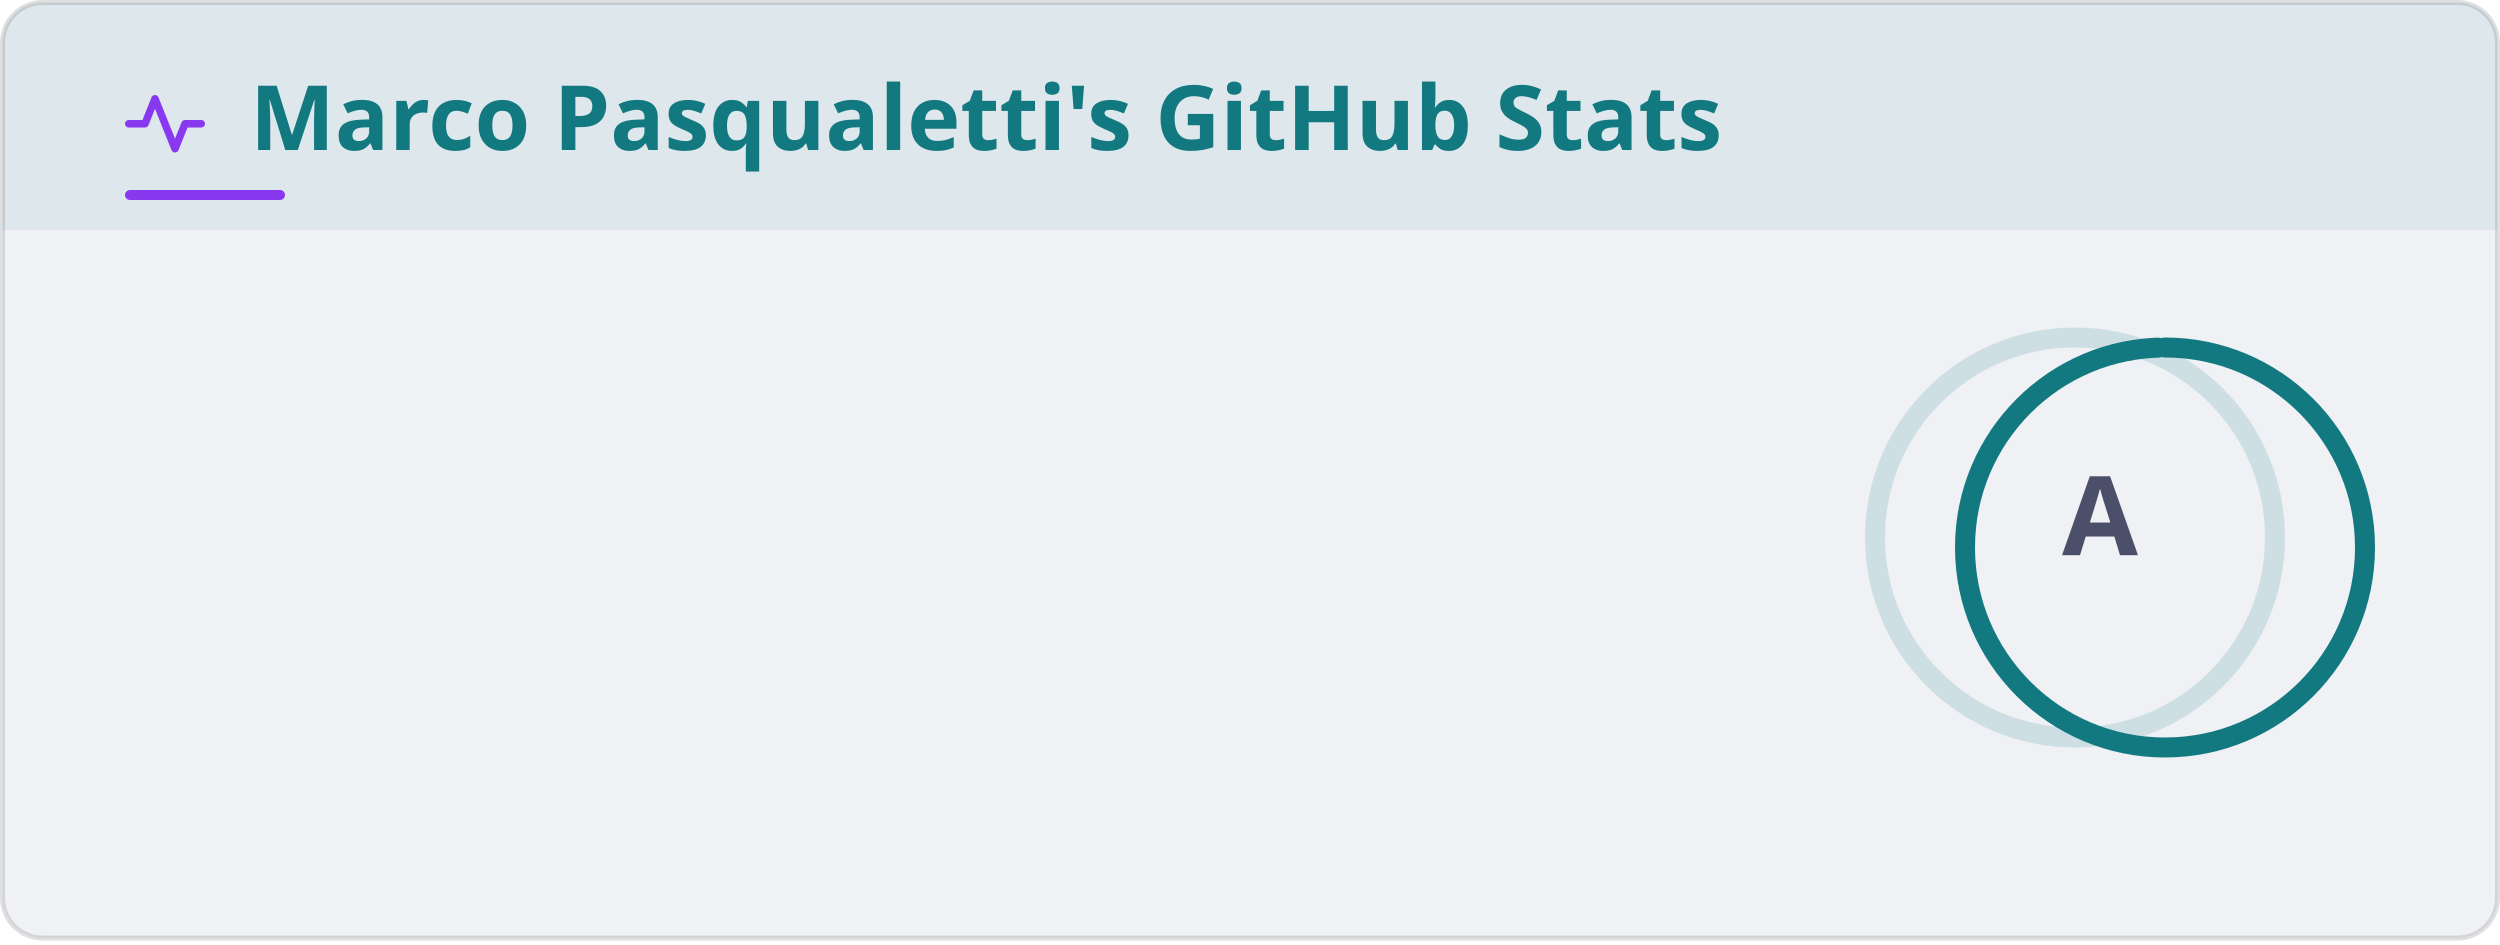
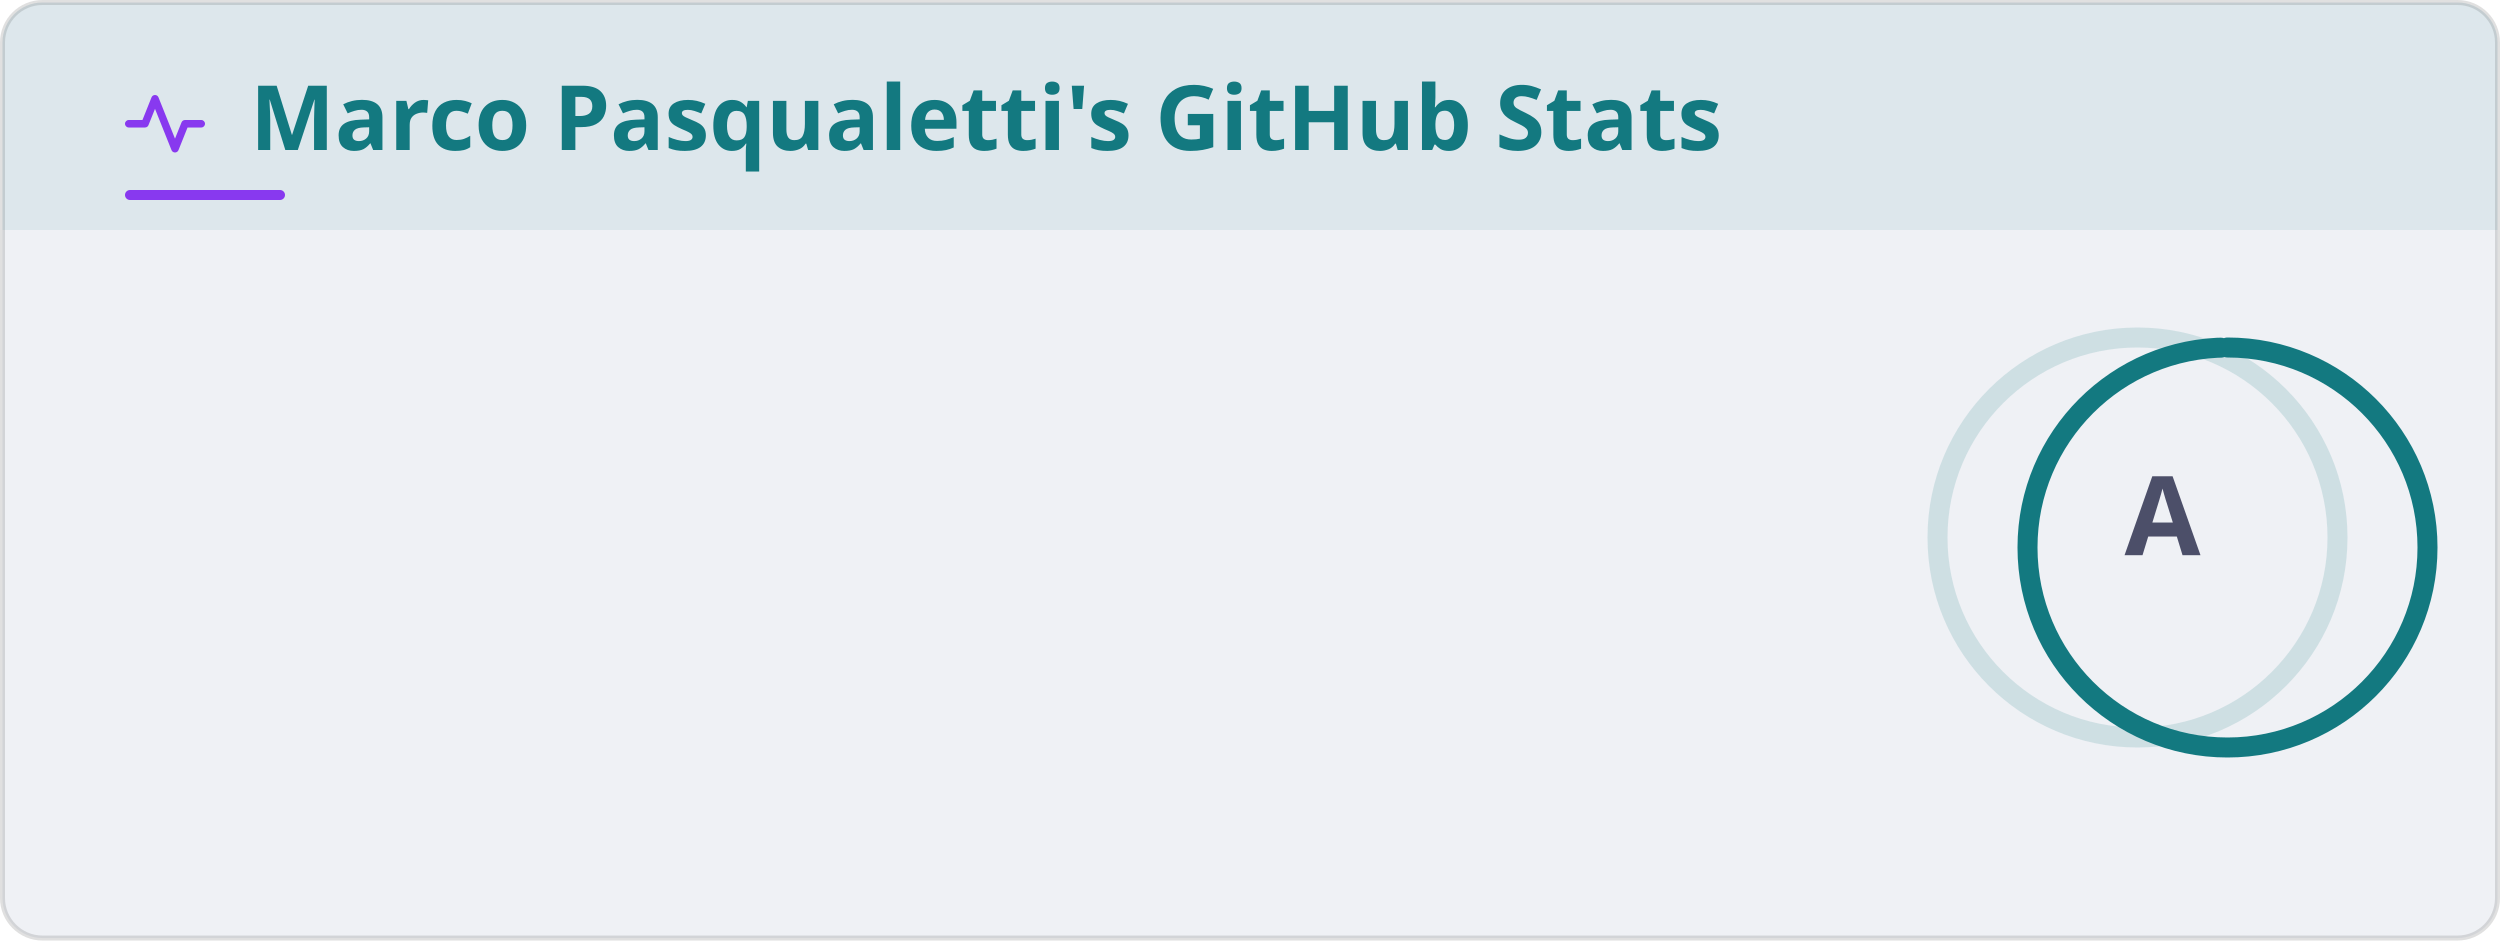
<svg xmlns="http://www.w3.org/2000/svg" width="500" height="189" viewBox="0 0 500 189" fill="none" role="img" aria-labelledby="title-id desc-id">
  <style>
    .header {
      font: 600 18px 'Segoe UI', Ubuntu, "Helvetica Neue", Sans-Serif;
      fill: #137980;
      animation: fadeInAnimation 0.8s ease-in-out forwards;
    }
    /* The icon reads against the title rather than with it, so it keeps its own color. */
    .title-icon {
      fill: #8839ef;
      animation: fadeInAnimation 0.8s ease-in-out forwards;
    }
    .title-accent {
      fill: #8839ef;
      animation: fadeInAnimation 0.8s ease-in-out forwards;
    }
    .title-band {
      fill: #137980;
      opacity: 0.08;
    }
    @supports(-moz-appearance: auto) {
      /* Selector detects Firefox */
      .header {
        font-size: 15.5px;
      }
    }
    .stat {
      font: 400 14px 'Segoe UI', Ubuntu, "Helvetica Neue", Sans-Serif;
      fill: #4c4f69;
      font-variant-numeric: tabular-nums;
    }
    @supports(-moz-appearance: auto) {
      /* Selector detects Firefox */
      .stat {
        font-size: 12px;
      }
    }
    .stagger {
      opacity: 0;
      animation: fadeInAnimation 0.3s ease-in-out forwards;
    }
    .rank-text {
      font: 700 22px 'Segoe UI', Ubuntu, "Helvetica Neue", Sans-Serif;
      fill: #4c4f69;
      animation: scaleInAnimation 0.3s ease-in-out forwards;
    }
    .rank-percentile-header {
      font-size: 14px;
    }
    .rank-percentile-text {
      font-size: 16px;
    }
    /* Labels recede so that the values read first. */
    .not_bold {
      font-weight: 400;
      opacity: 0.75;
    }
    .bold {
      font-weight: 600;
    }
    .icon {
      fill: #8839ef;
      opacity: 0.75;
      display: block;
    }
    .rank-circle-rim {
      stroke: #137980;
      fill: none;
      stroke-width: 4;
      opacity: 0.15;
    }
    .rank-circle {
      stroke: #137980;
      stroke-dasharray: 250;
      fill: none;
      stroke-width: 4;
      stroke-linecap: round;
      opacity: 1;
      transform-origin: -10px 8px;
      transform: rotate(-90deg);
      animation: rankAnimation 0.8s forwards ease-in-out;
    }
    @keyframes rankAnimation {
      from {
        stroke-dashoffset: 251.327;
      }
      to {
-         stroke-dashoffset: 39.254;
+         stroke-dashoffset: 38.515;
      }
    }
    /* Animations */
    @keyframes scaleInAnimation {
      from {
        transform: translate(-5px, 5px) scale(0);
      }
      to {
        transform: translate(-5px, 5px) scale(1);
      }
    }
    @keyframes fadeInAnimation {
      from {
        opacity: 0;
      }
      to {
        opacity: 1;
      }
    }
    @media (prefers-reduced-motion: reduce) {
      * {
        animation-duration: 0s !important;
        animation-delay: 0s !important;
      }
    }
  </style>
  <rect data-testid="card-bg" class="card-bg" x="0.5" y="0.5" rx="8" height="99%" stroke="#0000001f" width="499" fill="#eff1f5" stroke-opacity="1" />
  <path data-testid="title-band" class="title-band" d="M0.5 8.5a8 8 0 0 1 8 -8h483a8 8 0 0 1 8 8v37.5h-499z" />
  <g data-testid="card-title" transform="translate(25, 30)">
    <g>
      <svg class="title-icon" x="0" y="-13" viewBox="0 0 16 16" version="1.1" width="16" height="16">
        <path d="M6 2c.306 0 .582.187.696.471L10 10.731l1.304-3.26A.751.751 0 0 1 12 7h3.25a.75.75 0 0 1 0 1.5h-2.742l-1.812 4.529a.751.751 0 0 1-1.392 0L6 4.769l-1.304 3.26A.751.751 0 0 1 4 8.5H.75a.75.75 0 0 1 0-1.5h2.742l1.812-4.529A.751.751 0 0 1 6 2Z" />
      </svg>
    </g>
    <g transform="translate(25, 0)">
      <text x="0" y="0" class="header" data-testid="header">Marco Pasqualetti's GitHub Stats</text>
    </g>
    <rect data-testid="title-accent" class="title-accent" x="0" y="8" width="32" height="2" rx="1" />
  </g>
  <g data-testid="main-card-body" transform="translate(0, 55)">
-     <g data-testid="rank-circle" transform="translate(425, 44.5)">
+     <g data-testid="rank-circle" transform="translate(437.5, 44.5)">
      <circle class="rank-circle-rim" cx="-10" cy="8" r="40" />
      <circle class="rank-circle" cx="-10" cy="8" r="40" />
      <g class="rank-text">
        <text x="-5" alignment-baseline="central" dominant-baseline="central" text-anchor="middle" y="3" data-testid="level-rank-icon">A</text>
      </g>
    </g>
    <svg x="0" y="0">
      <g>
        <g class="stagger" style="animation-delay: 120ms" transform="translate(25, 0)">
          <svg data-testid="icon" class="icon" viewBox="0 0 16 16" version="1.1" width="16" height="16">
            <path fill-rule="evenodd" d="M8 .25a.75.75 0 01.673.418l1.882 3.815 4.21.612a.75.75 0 01.416 1.279l-3.046 2.97.719 4.192a.75.75 0 01-1.088.791L8 12.347l-3.766 1.98a.75.75 0 01-1.088-.79l.72-4.194L.818 6.374a.75.75 0 01.416-1.28l4.21-.611L7.327.668A.75.75 0 018 .25zm0 2.445L6.615 5.5a.75.75 0 01-.564.41l-3.097.45 2.24 2.184a.75.75 0 01.216.664l-.528 3.084 2.769-1.456a.75.75 0 01.698 0l2.77 1.456-.53-3.084a.75.75 0 01.216-.664l2.24-2.183-3.096-.45a.75.75 0 01-.564-.41L8 2.694v.001z" />
          </svg>
          <text class="stat not_bold" x="25" y="12.5">Total Stars Earned:</text>
-           <text class="stat bold" x="330" text-anchor="end" y="12.5" data-testid="stars">87</text>
+           <text class="stat bold" x="330" text-anchor="end" y="12.5" data-testid="stars">88</text>
        </g>
      </g>
      <g transform="translate(0, 25)">
        <g class="stagger" style="animation-delay: 160ms" transform="translate(25, 0)">
          <svg data-testid="icon" class="icon" viewBox="0 0 16 16" version="1.1" width="16" height="16">
            <path fill-rule="evenodd" d="M1.643 3.143L.427 1.927A.25.25 0 000 2.104V5.75c0 .138.112.25.25.25h3.646a.25.25 0 00.177-.427L2.715 4.215a6.5 6.5 0 11-1.18 4.458.75.75 0 10-1.493.154 8.001 8.001 0 101.6-5.684zM7.75 4a.75.75 0 01.75.75v2.992l2.028.812a.75.75 0 01-.557 1.392l-2.5-1A.75.75 0 017 8.25v-3.5A.75.75 0 017.75 4z" />
          </svg>
          <text class="stat not_bold" x="25" y="12.5">Total Commits (last year):</text>
-           <text class="stat bold" x="330" text-anchor="end" y="12.5" data-testid="commits">968</text>
+           <text class="stat bold" x="330" text-anchor="end" y="12.5" data-testid="commits">1k</text>
        </g>
      </g>
      <g transform="translate(0, 50)">
        <g class="stagger" style="animation-delay: 200ms" transform="translate(25, 0)">
          <svg data-testid="icon" class="icon" viewBox="0 0 16 16" version="1.1" width="16" height="16">
            <path fill-rule="evenodd" d="M7.177 3.073L9.573.677A.25.25 0 0110 .854v4.792a.25.25 0 01-.427.177L7.177 3.427a.25.25 0 010-.354zM3.75 2.5a.75.75 0 100 1.5.75.75 0 000-1.5zm-2.25.75a2.25 2.25 0 113 2.122v5.256a2.251 2.251 0 11-1.5 0V5.372A2.25 2.25 0 011.5 3.25zM11 2.5h-1V4h1a1 1 0 011 1v5.628a2.251 2.251 0 101.5 0V5A2.5 2.5 0 0011 2.5zm1 10.25a.75.75 0 111.5 0 .75.75 0 01-1.5 0zM3.75 12a.75.75 0 100 1.5.75.75 0 000-1.5z" />
          </svg>
          <text class="stat not_bold" x="25" y="12.5">Total PRs:</text>
-           <text class="stat bold" x="330" text-anchor="end" y="12.5" data-testid="prs">1.1k</text>
+           <text class="stat bold" x="330" text-anchor="end" y="12.5" data-testid="prs">1.2k</text>
        </g>
      </g>
      <g transform="translate(0, 75)">
        <g class="stagger" style="animation-delay: 240ms" transform="translate(25, 0)">
          <svg data-testid="icon" class="icon" viewBox="0 0 16 16" version="1.1" width="16" height="16">
            <path fill-rule="evenodd" d="M8 1.5a6.5 6.5 0 100 13 6.5 6.5 0 000-13zM0 8a8 8 0 1116 0A8 8 0 010 8zm9 3a1 1 0 11-2 0 1 1 0 012 0zm-.25-6.25a.75.75 0 00-1.5 0v3.5a.75.75 0 001.5 0v-3.5z" />
          </svg>
          <text class="stat not_bold" x="25" y="12.5">Total Issues:</text>
-           <text class="stat bold" x="330" text-anchor="end" y="12.5" data-testid="issues">411</text>
+           <text class="stat bold" x="330" text-anchor="end" y="12.5" data-testid="issues">425</text>
        </g>
      </g>
      <g transform="translate(0, 100)">
        <g class="stagger" style="animation-delay: 280ms" transform="translate(25, 0)">
          <svg data-testid="icon" class="icon" viewBox="0 0 16 16" version="1.1" width="16" height="16">
            <path fill-rule="evenodd" d="M2 2.5A2.5 2.5 0 014.5 0h8.75a.75.75 0 01.75.75v12.5a.75.75 0 01-.75.75h-2.5a.75.75 0 110-1.5h1.75v-2h-8a1 1 0 00-.714 1.7.75.75 0 01-1.072 1.05A2.495 2.495 0 012 11.5v-9zm10.5-1V9h-8c-.356 0-.694.074-1 .208V2.5a1 1 0 011-1h8zM5 12.25v3.25a.25.25 0 00.4.2l1.45-1.087a.25.25 0 01.3 0L8.6 15.7a.25.25 0 00.4-.2v-3.25a.25.25 0 00-.25-.25h-3.5a.25.25 0 00-.25.25z" />
          </svg>
          <text class="stat not_bold" x="25" y="12.5">Contributed to (last year):</text>
-           <text class="stat bold" x="330" text-anchor="end" y="12.5" data-testid="contribs">48</text>
+           <text class="stat bold" x="330" text-anchor="end" y="12.5" data-testid="contribs">49</text>
        </g>
      </g>
    </svg>
  </g>
</svg>
